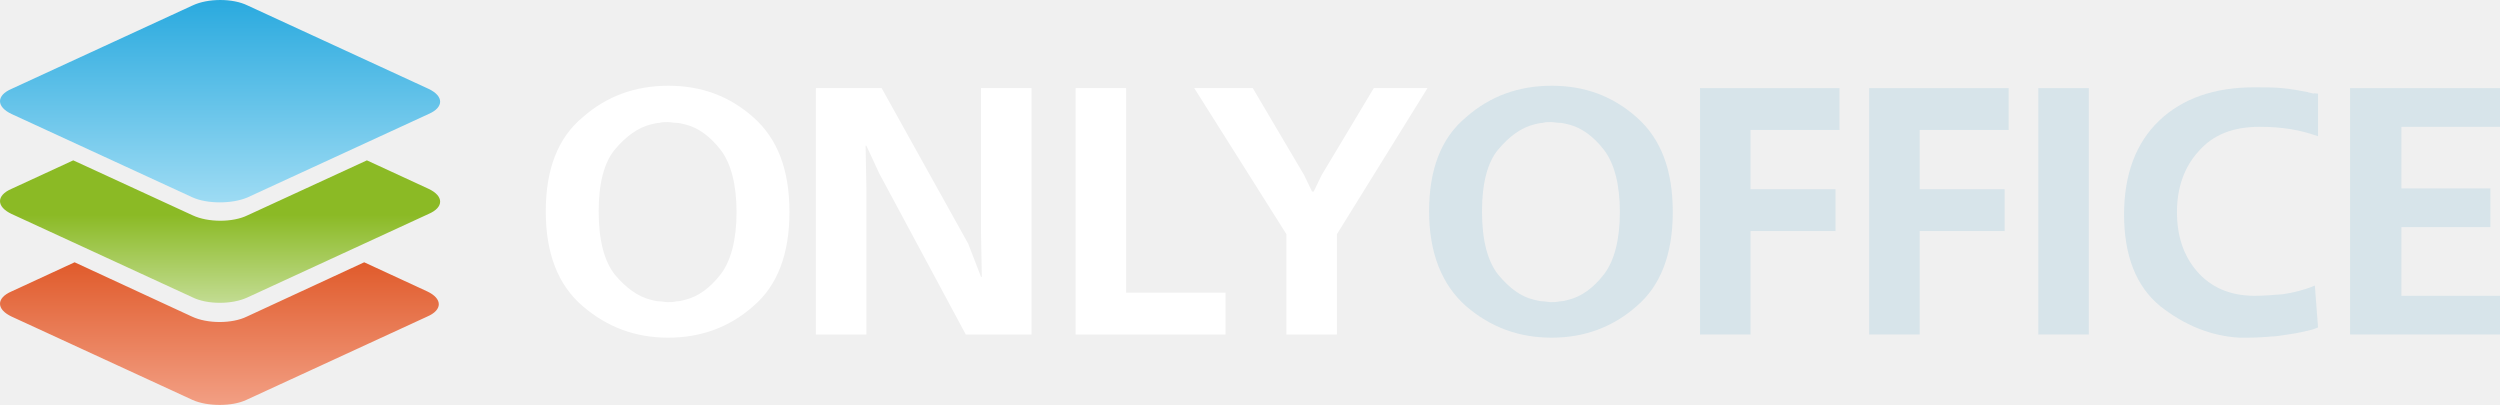
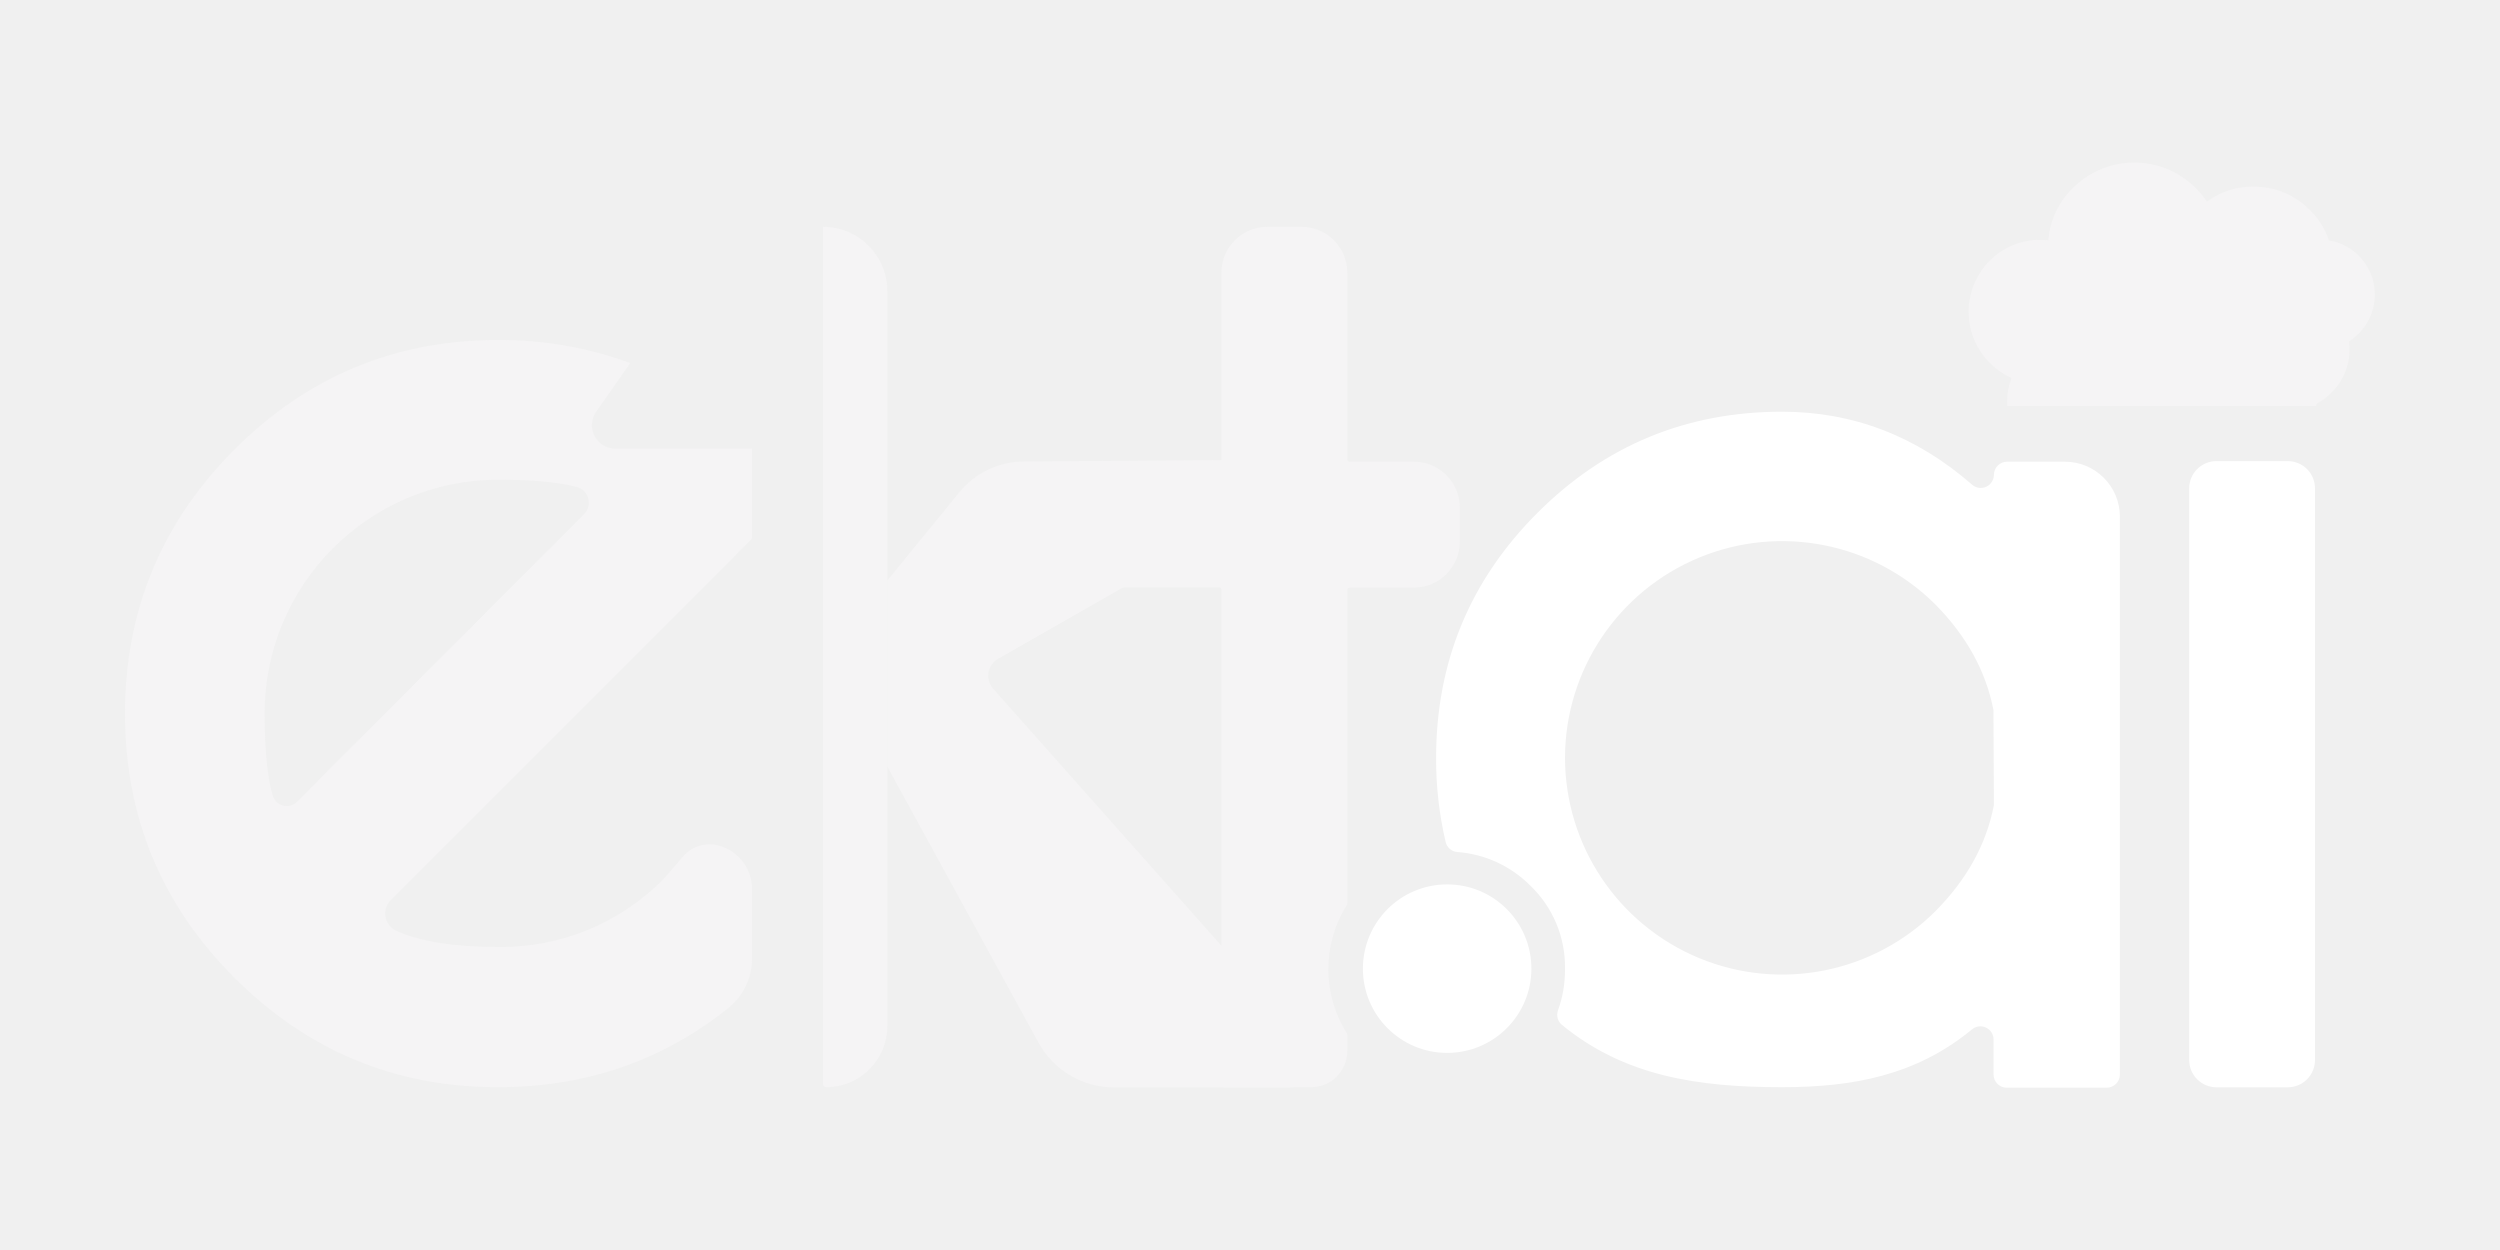
- <svg xmlns="http://www.w3.org/2000/svg" width="142" height="23" viewBox="0 0 142 23" fill="none">
-   <g clip-path="url(#clip0)">
-     <path d="M31 12.003C31 9.625 31.683 7.831 33.094 6.664C34.46 5.453 36.099 4.87 37.966 4.87C39.833 4.87 41.426 5.453 42.792 6.664C44.158 7.876 44.841 9.625 44.841 12.047C44.841 14.425 44.158 16.219 42.792 17.386C41.426 18.597 39.787 19.18 37.966 19.18C36.099 19.18 34.506 18.597 33.094 17.386C31.683 16.174 31 14.38 31 12.003ZM34.005 12.003C34.005 13.662 34.324 14.829 34.916 15.591C35.553 16.354 36.236 16.847 36.964 17.027C37.146 17.072 37.283 17.116 37.465 17.116C37.602 17.116 37.784 17.161 37.92 17.161C38.102 17.161 38.239 17.161 38.421 17.116C38.603 17.116 38.74 17.072 38.922 17.027C39.651 16.847 40.334 16.354 40.925 15.591C41.517 14.829 41.836 13.617 41.836 12.047C41.836 10.477 41.517 9.266 40.925 8.504C40.334 7.741 39.651 7.248 38.922 7.068C38.74 7.023 38.558 6.978 38.421 6.978C38.239 6.978 38.102 6.934 37.92 6.934C37.738 6.934 37.602 6.934 37.465 6.978C37.328 6.978 37.146 7.023 36.964 7.068C36.236 7.248 35.553 7.741 34.916 8.504C34.324 9.221 34.005 10.388 34.005 12.003Z" fill="white" />
-     <path d="M46.343 5.004H50.077L54.994 13.842L55.722 15.726H55.768L55.722 13.258V5.004H58.591V19H54.857L49.94 9.849L49.212 8.279H49.166L49.212 10.746V19H46.343V5.004Z" fill="white" />
-     <path d="M61.095 5.004H63.963V16.623H69.609V19H61.095V5.004Z" fill="white" />
-     <path d="M67.833 5.004H71.157L74.07 9.939L74.526 10.881H74.617L75.072 9.939L78.032 5.004H81.082L75.937 13.303V19H73.069V13.303L67.833 5.004Z" fill="white" />
-     <path d="M81.173 12.003C81.173 9.625 81.856 7.831 83.267 6.664C84.633 5.453 86.272 4.87 88.139 4.87C90.006 4.87 91.599 5.453 92.965 6.664C94.331 7.876 95.014 9.625 95.014 12.047C95.014 14.425 94.331 16.219 92.965 17.386C91.599 18.597 89.96 19.18 88.139 19.18C86.272 19.18 84.679 18.597 83.267 17.386C81.902 16.174 81.173 14.38 81.173 12.003ZM84.178 12.003C84.178 13.662 84.497 14.829 85.089 15.591C85.726 16.354 86.363 16.847 87.137 17.027C87.32 17.072 87.502 17.116 87.638 17.116C87.775 17.116 87.957 17.161 88.094 17.161C88.276 17.161 88.412 17.161 88.594 17.116C88.776 17.116 88.913 17.072 89.095 17.027C89.824 16.847 90.507 16.354 91.098 15.591C91.69 14.829 92.009 13.617 92.009 12.047C92.009 10.477 91.69 9.266 91.098 8.504C90.507 7.741 89.824 7.248 89.095 7.068C88.913 7.023 88.731 6.978 88.594 6.978C88.412 6.978 88.276 6.934 88.094 6.934C87.911 6.934 87.775 6.934 87.638 6.978C87.502 6.978 87.32 7.023 87.137 7.068C86.409 7.248 85.726 7.741 85.089 8.504C84.497 9.221 84.178 10.388 84.178 12.003Z" fill="#D7E4EA" />
-     <path d="M96.562 5.004H104.484V7.382H99.43V10.746H104.256V13.124H99.43V19H96.562V5.004Z" fill="#D7E4EA" />
-     <path d="M106.169 5.004H114.091V7.382H109.037V10.746H113.863V13.124H109.037V19H106.169V5.004Z" fill="#D7E4EA" />
-     <path d="M115.775 19V5.004H118.644V19H115.775Z" fill="#D7E4EA" />
-     <path d="M131.665 5.319V7.741C131.164 7.561 130.663 7.427 130.117 7.337C129.571 7.247 128.979 7.203 128.341 7.203C126.839 7.203 125.701 7.651 124.881 8.593C124.062 9.49 123.652 10.657 123.652 12.047C123.652 13.393 124.016 14.515 124.79 15.412C125.564 16.309 126.657 16.802 128.068 16.802C128.569 16.802 129.07 16.758 129.662 16.713C130.253 16.623 130.845 16.488 131.483 16.219L131.665 18.597C131.574 18.642 131.437 18.686 131.301 18.731C131.119 18.776 130.936 18.821 130.709 18.866C130.345 18.956 129.889 19 129.343 19.09C128.797 19.135 128.25 19.18 127.658 19.18C127.567 19.18 127.476 19.18 127.431 19.18C127.34 19.18 127.249 19.18 127.203 19.18C125.564 19.09 124.062 18.462 122.696 17.386C121.33 16.264 120.647 14.515 120.647 12.182C120.647 9.894 121.33 8.1 122.65 6.844C123.97 5.588 125.792 4.96 128.023 4.96C128.614 4.96 129.161 4.96 129.616 5.004C130.117 5.049 130.572 5.139 131.073 5.229C131.164 5.274 131.301 5.274 131.392 5.319C131.437 5.274 131.528 5.319 131.665 5.319Z" fill="#D7E4EA" />
-     <path d="M133.486 5.004H142V7.203H136.4V10.702H141.454V12.9H136.4V16.802H142V19H133.486V5.004Z" fill="#D7E4EA" />
-     <path fill-rule="evenodd" clip-rule="evenodd" d="M10.939 22.718L0.657 17.981C-0.219 17.567 -0.219 16.928 0.657 16.552L4.237 14.898L10.901 17.981C11.777 18.394 13.186 18.394 14.023 17.981L20.687 14.898L24.267 16.552C25.143 16.966 25.143 17.605 24.267 17.981L13.985 22.718C13.186 23.094 11.777 23.094 10.939 22.718Z" fill="url(#paint0_linear)" />
-     <path fill-rule="evenodd" clip-rule="evenodd" d="M10.939 16.891L0.657 12.153C-0.219 11.74 -0.219 11.101 0.657 10.725L4.161 9.108L10.939 12.229C11.815 12.642 13.224 12.642 14.062 12.229L20.84 9.108L24.343 10.725C25.219 11.138 25.219 11.777 24.343 12.153L14.062 16.891C13.186 17.304 11.777 17.304 10.939 16.891Z" fill="url(#paint1_linear)" />
-     <path fill-rule="evenodd" clip-rule="evenodd" d="M10.938 11.213L0.657 6.476C-0.219 6.062 -0.219 5.423 0.657 5.047L10.938 0.31C11.814 -0.103 13.223 -0.103 14.061 0.31L24.343 5.047C25.218 5.461 25.218 6.1 24.343 6.476L14.061 11.213C13.185 11.589 11.776 11.589 10.938 11.213Z" fill="url(#paint2_linear)" />
+ <svg xmlns="http://www.w3.org/2000/svg" viewBox="0 0 500 250">
+   <defs>
+     <style>.cls-1,.cls-2{fill:#fff;}.cls-1{opacity:0;}.cls-3{fill:#f5f4f5;}</style>
+   </defs>
+   <g id="Layer_2" data-name="Layer 2">
+     <g id="Layer_1-2" data-name="Layer 1">
+       <rect class="cls-1" width="500" height="250" />
+       <path class="cls-2" d="M463,97.68V212a5.45,5.45,0,0,1-5.46,5.46H443.3a5.45,5.45,0,0,1-5.46-5.46V97.68a5.45,5.45,0,0,1,5.46-5.46h14.25A5.45,5.45,0,0,1,463,97.68Z" />
+       <path class="cls-3" d="M199.65,131.74l69.81-39.91-64.6.47a16.76,16.76,0,0,0-13,6.16l-14.43,17.68v37.11l30.24,55.23a17.24,17.24,0,0,0,15.11,9H258a5.14,5.14,0,0,0,3.85-8.56l-63.18-71.13A3.92,3.92,0,0,1,199.65,131.74Z" />
+       <path class="cls-3" d="M144.28,169.28a7,7,0,0,0-7.71,2.06c-1.8,2.13-3.08,3.61-3.83,4.42a45.42,45.42,0,0,1-33.16,13.63q-13.1,0-20.26-3.2A3.81,3.81,0,0,1,78.16,180l68.08-68.08,4.15-4.19v-18H123.07a4.69,4.69,0,0,1-3.84-7.38l6.82-9.73A75.1,75.1,0,0,0,99.58,68Q68.77,68,46.89,89.91T25,142.73q0,30.93,21.89,52.82t52.69,21.89q26.25,0,46-15.77a12.69,12.69,0,0,0,4.83-9.91V177.81a9,9,0,0,0-6-8.49ZM52.92,142.73A46.74,46.74,0,0,1,99.58,95.94q10.23,0,15.79,1.45a3.25,3.25,0,0,1,1.44,5.44L59.4,160.36a2.92,2.92,0,0,1-4.87-1.29Q52.93,153.45,52.92,142.73Z" />
+       <path class="cls-3" d="M269.46,180.75V118a.47.47,0,0,1,.48-.48h12.85a9.18,9.18,0,0,0,9.17-9.17v-6.84a9.18,9.18,0,0,0-9.17-9.17H269.94a.47.47,0,0,1-.48-.47V54.53a9.17,9.17,0,0,0-9.17-9.17h-6.84a9.17,9.17,0,0,0-9.16,9.17v37.3a.48.48,0,0,1-.48.47H222.27a.48.48,0,0,0-.48.48V117a.48.48,0,0,0,.48.48h21.54a.48.48,0,0,1,.48.48v99a.47.47,0,0,0,.47.48h17.45a7.24,7.24,0,0,0,7.25-7.25v-3.28a.44.44,0,0,0-.08-.25,24,24,0,0,1,0-25.66A.44.44,0,0,0,269.46,180.75Z" />
+       <path class="cls-2" d="M398.78,94.94h0a2.63,2.63,0,0,1-4.36,2q-16.71-14.59-38-14.6-28.71,0-48.95,20.25t-20.25,49a72.41,72.41,0,0,0,1.91,16.81,2.6,2.6,0,0,0,2.3,2A23,23,0,0,1,306,177.06a22.53,22.53,0,0,1,7,16.77,23.82,23.82,0,0,1-1.4,8.25,2.6,2.6,0,0,0,.77,2.88c12.49,10.27,27.17,12.48,44,12.48,14.17,0,26.83-2.34,38-11.54a2.63,2.63,0,0,1,4.34,2v7a2.64,2.64,0,0,0,2.63,2.64h20a2.64,2.64,0,0,0,2.64-2.64V103.34a11,11,0,0,0-11-11H401.41A2.64,2.64,0,0,0,398.78,94.94Zm0,65.55a3.31,3.31,0,0,1,0,.55q-2.25,11.64-11.63,21.13A43.42,43.42,0,0,1,313,151.53a43.42,43.42,0,0,1,74.06-30.65q9.38,9.5,11.63,21.13a3.41,3.41,0,0,1,0,.55Z" />
+       <path class="cls-3" d="M402.29,75.6a13.61,13.61,0,0,0-.87,4.92c0,.23,0,.46,0,.69h61.79c0-.16.1-.31.14-.46a13.3,13.3,0,0,0,2.82-2.11,12,12,0,0,0,3.73-8.94,13.79,13.79,0,0,0-.08-1.45,11.59,11.59,0,0,0,1.89-1.51,11,11,0,0,0,0-15.64,10.71,10.71,0,0,0-5.91-3,15.27,15.27,0,0,0-3.92-6.18,15.56,15.56,0,0,0-11.26-4.59,15.25,15.25,0,0,0-9.23,3,17.81,17.81,0,0,0-2.36-2.83,17.35,17.35,0,0,0-24.35,0,16.28,16.28,0,0,0-5,10.55c-.5,0-1-.07-1.54-.07A14,14,0,0,0,398,52.09a14.45,14.45,0,0,0,0,20.53A14.66,14.66,0,0,0,402.29,75.6Z" />
+       <circle class="cls-2" cx="289.43" cy="193.73" r="16.85" />
+       <path class="cls-3" d="M165.25,217.44h0a.64.64,0,0,1-.64-.64V45.36h0a12.85,12.85,0,0,1,12.85,12.85v147A12.21,12.21,0,0,1,165.25,217.44Z" />
+     </g>
  </g>
-   <defs>
-     <linearGradient id="paint0_linear" x1="12.491" y1="27.208" x2="12.491" y2="9.913" gradientUnits="userSpaceOnUse">
-       <stop stop-color="#FCC2B1" />
-       <stop offset="0.885" stop-color="#D9420B" />
-     </linearGradient>
-     <linearGradient id="paint1_linear" x1="12.491" y1="19.72" x2="12.491" y2="8.346" gradientUnits="userSpaceOnUse">
-       <stop stop-color="#DEEDC9" />
-       <stop offset="0.661" stop-color="#8BBA25" />
-     </linearGradient>
-     <linearGradient id="paint2_linear" x1="12.491" y1="15.114" x2="12.491" y2="-0.364" gradientUnits="userSpaceOnUse">
-       <stop stop-color="#C2EBFA" />
-       <stop offset="1" stop-color="#26A8DE" />
-     </linearGradient>
-     <clipPath id="clip0">
-       <rect width="142" height="23" fill="white" />
-     </clipPath>
-   </defs>
</svg>
